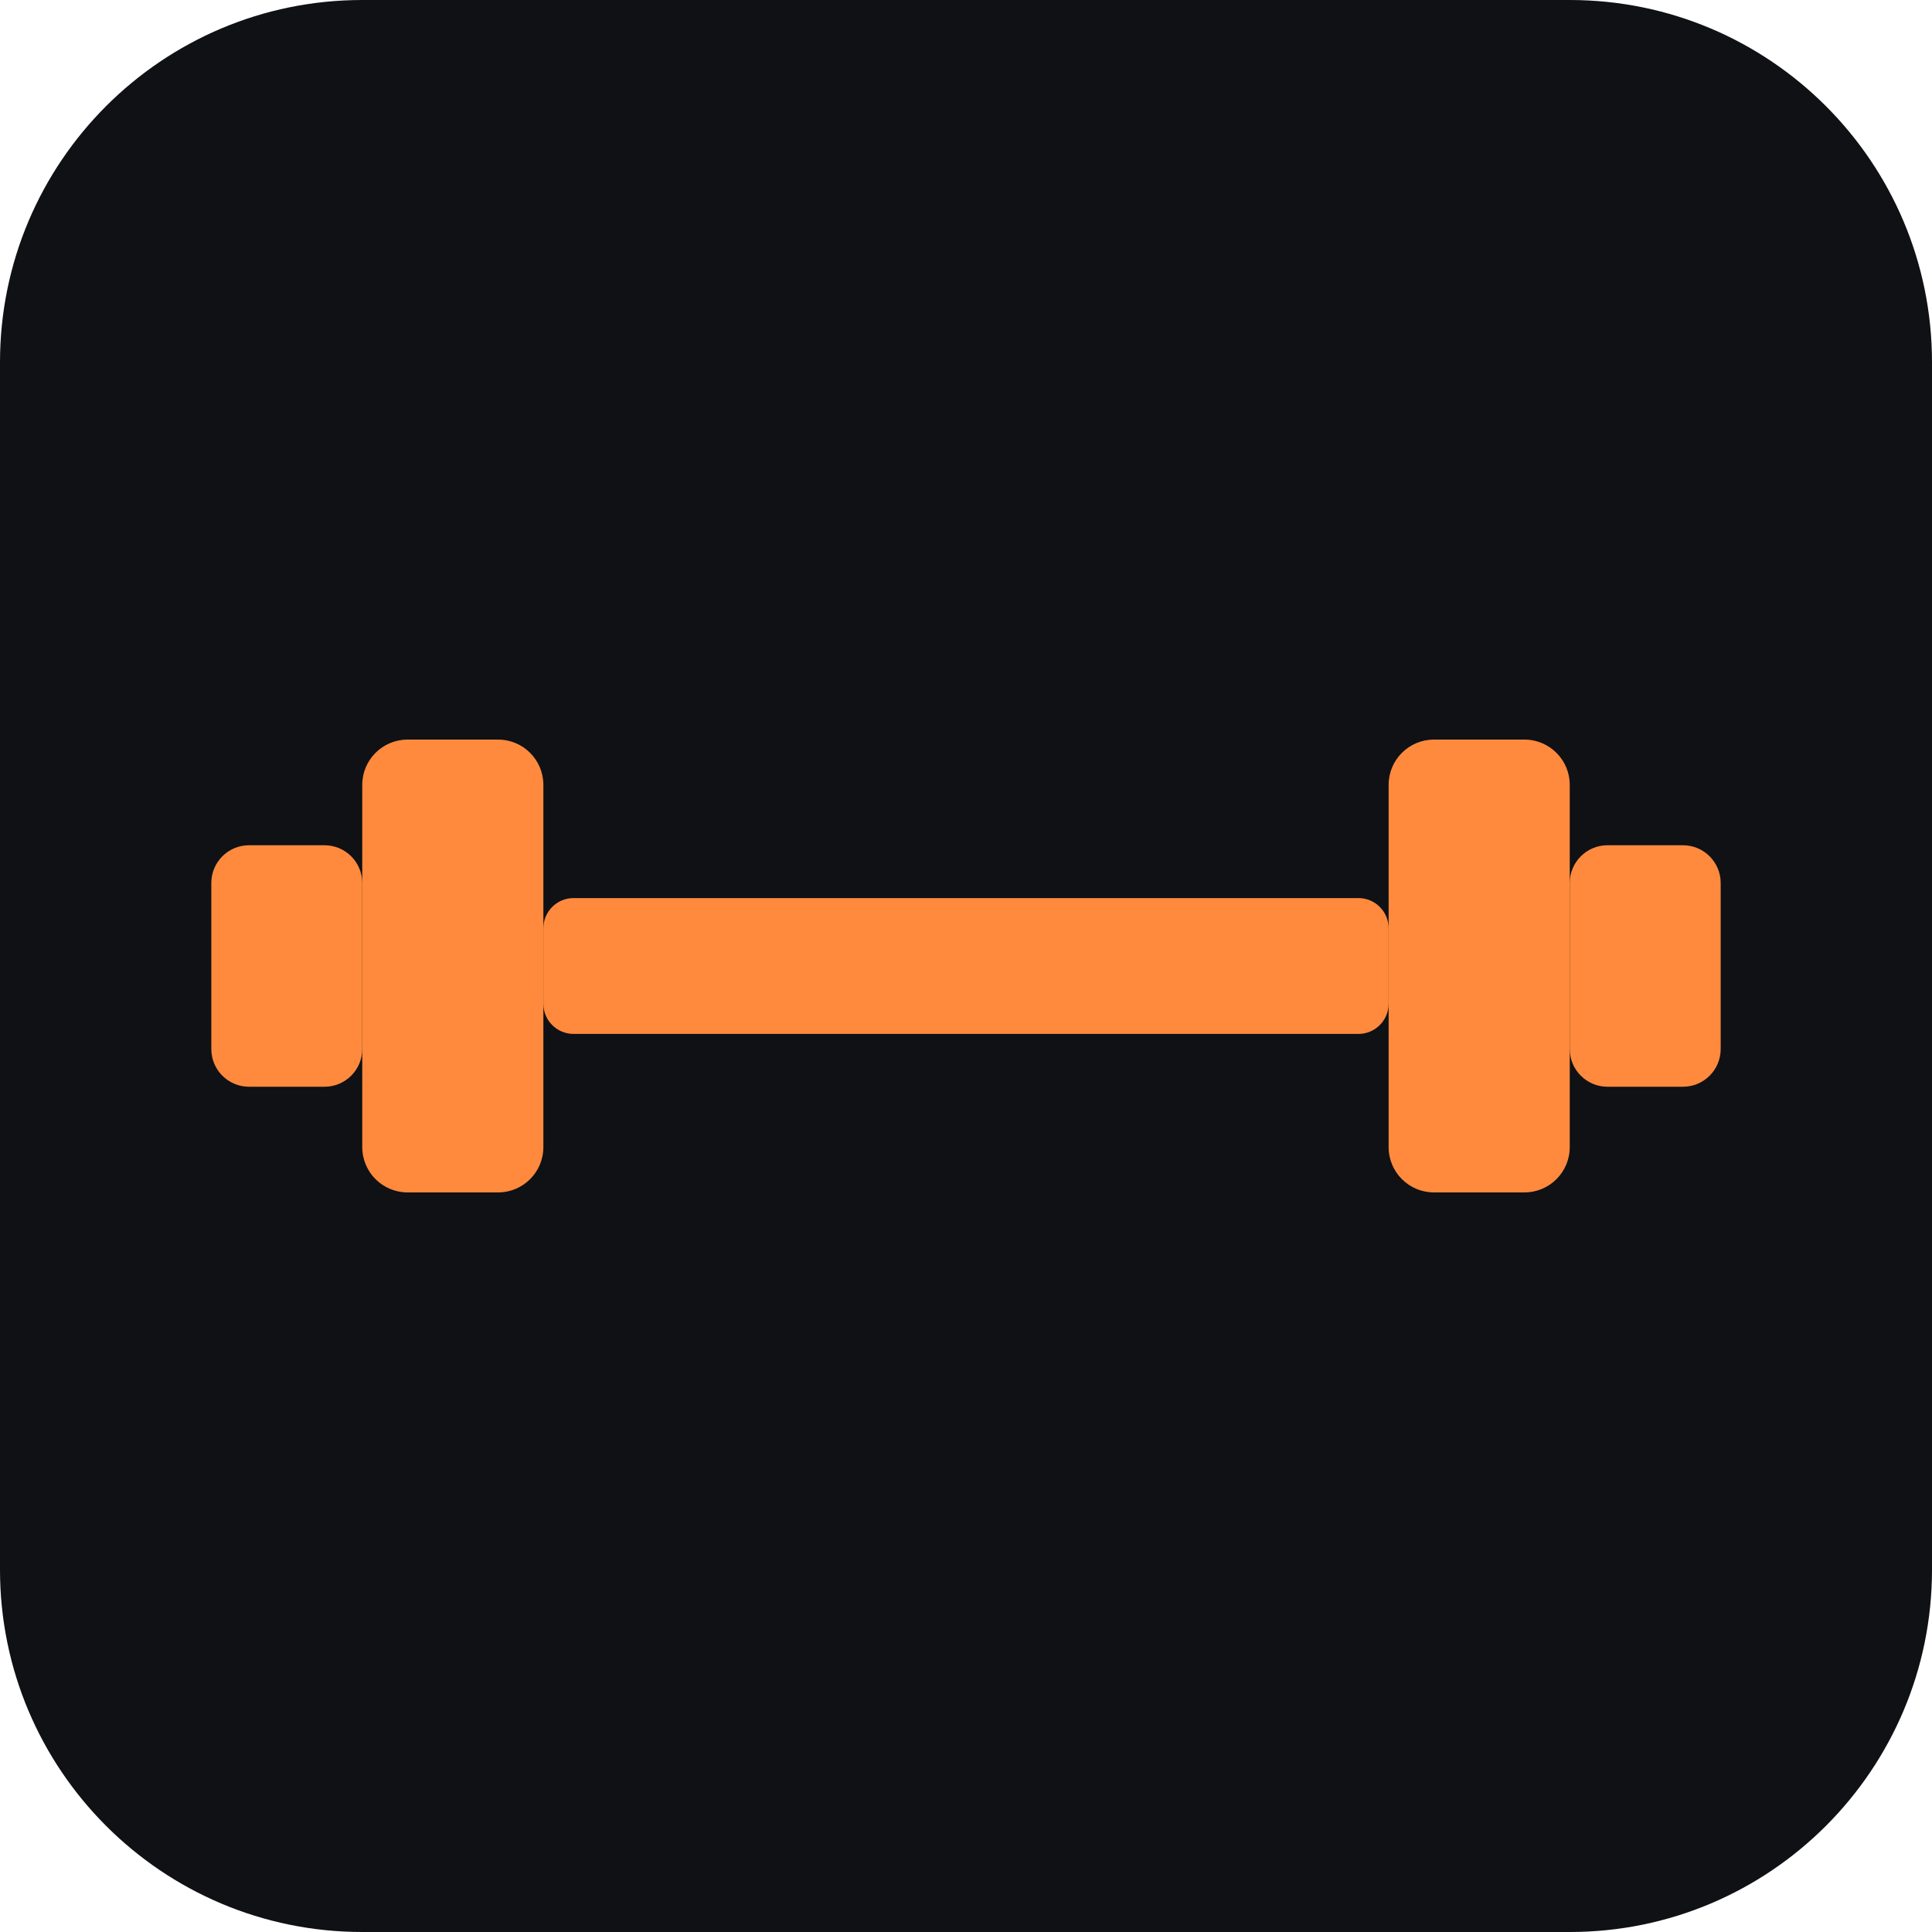
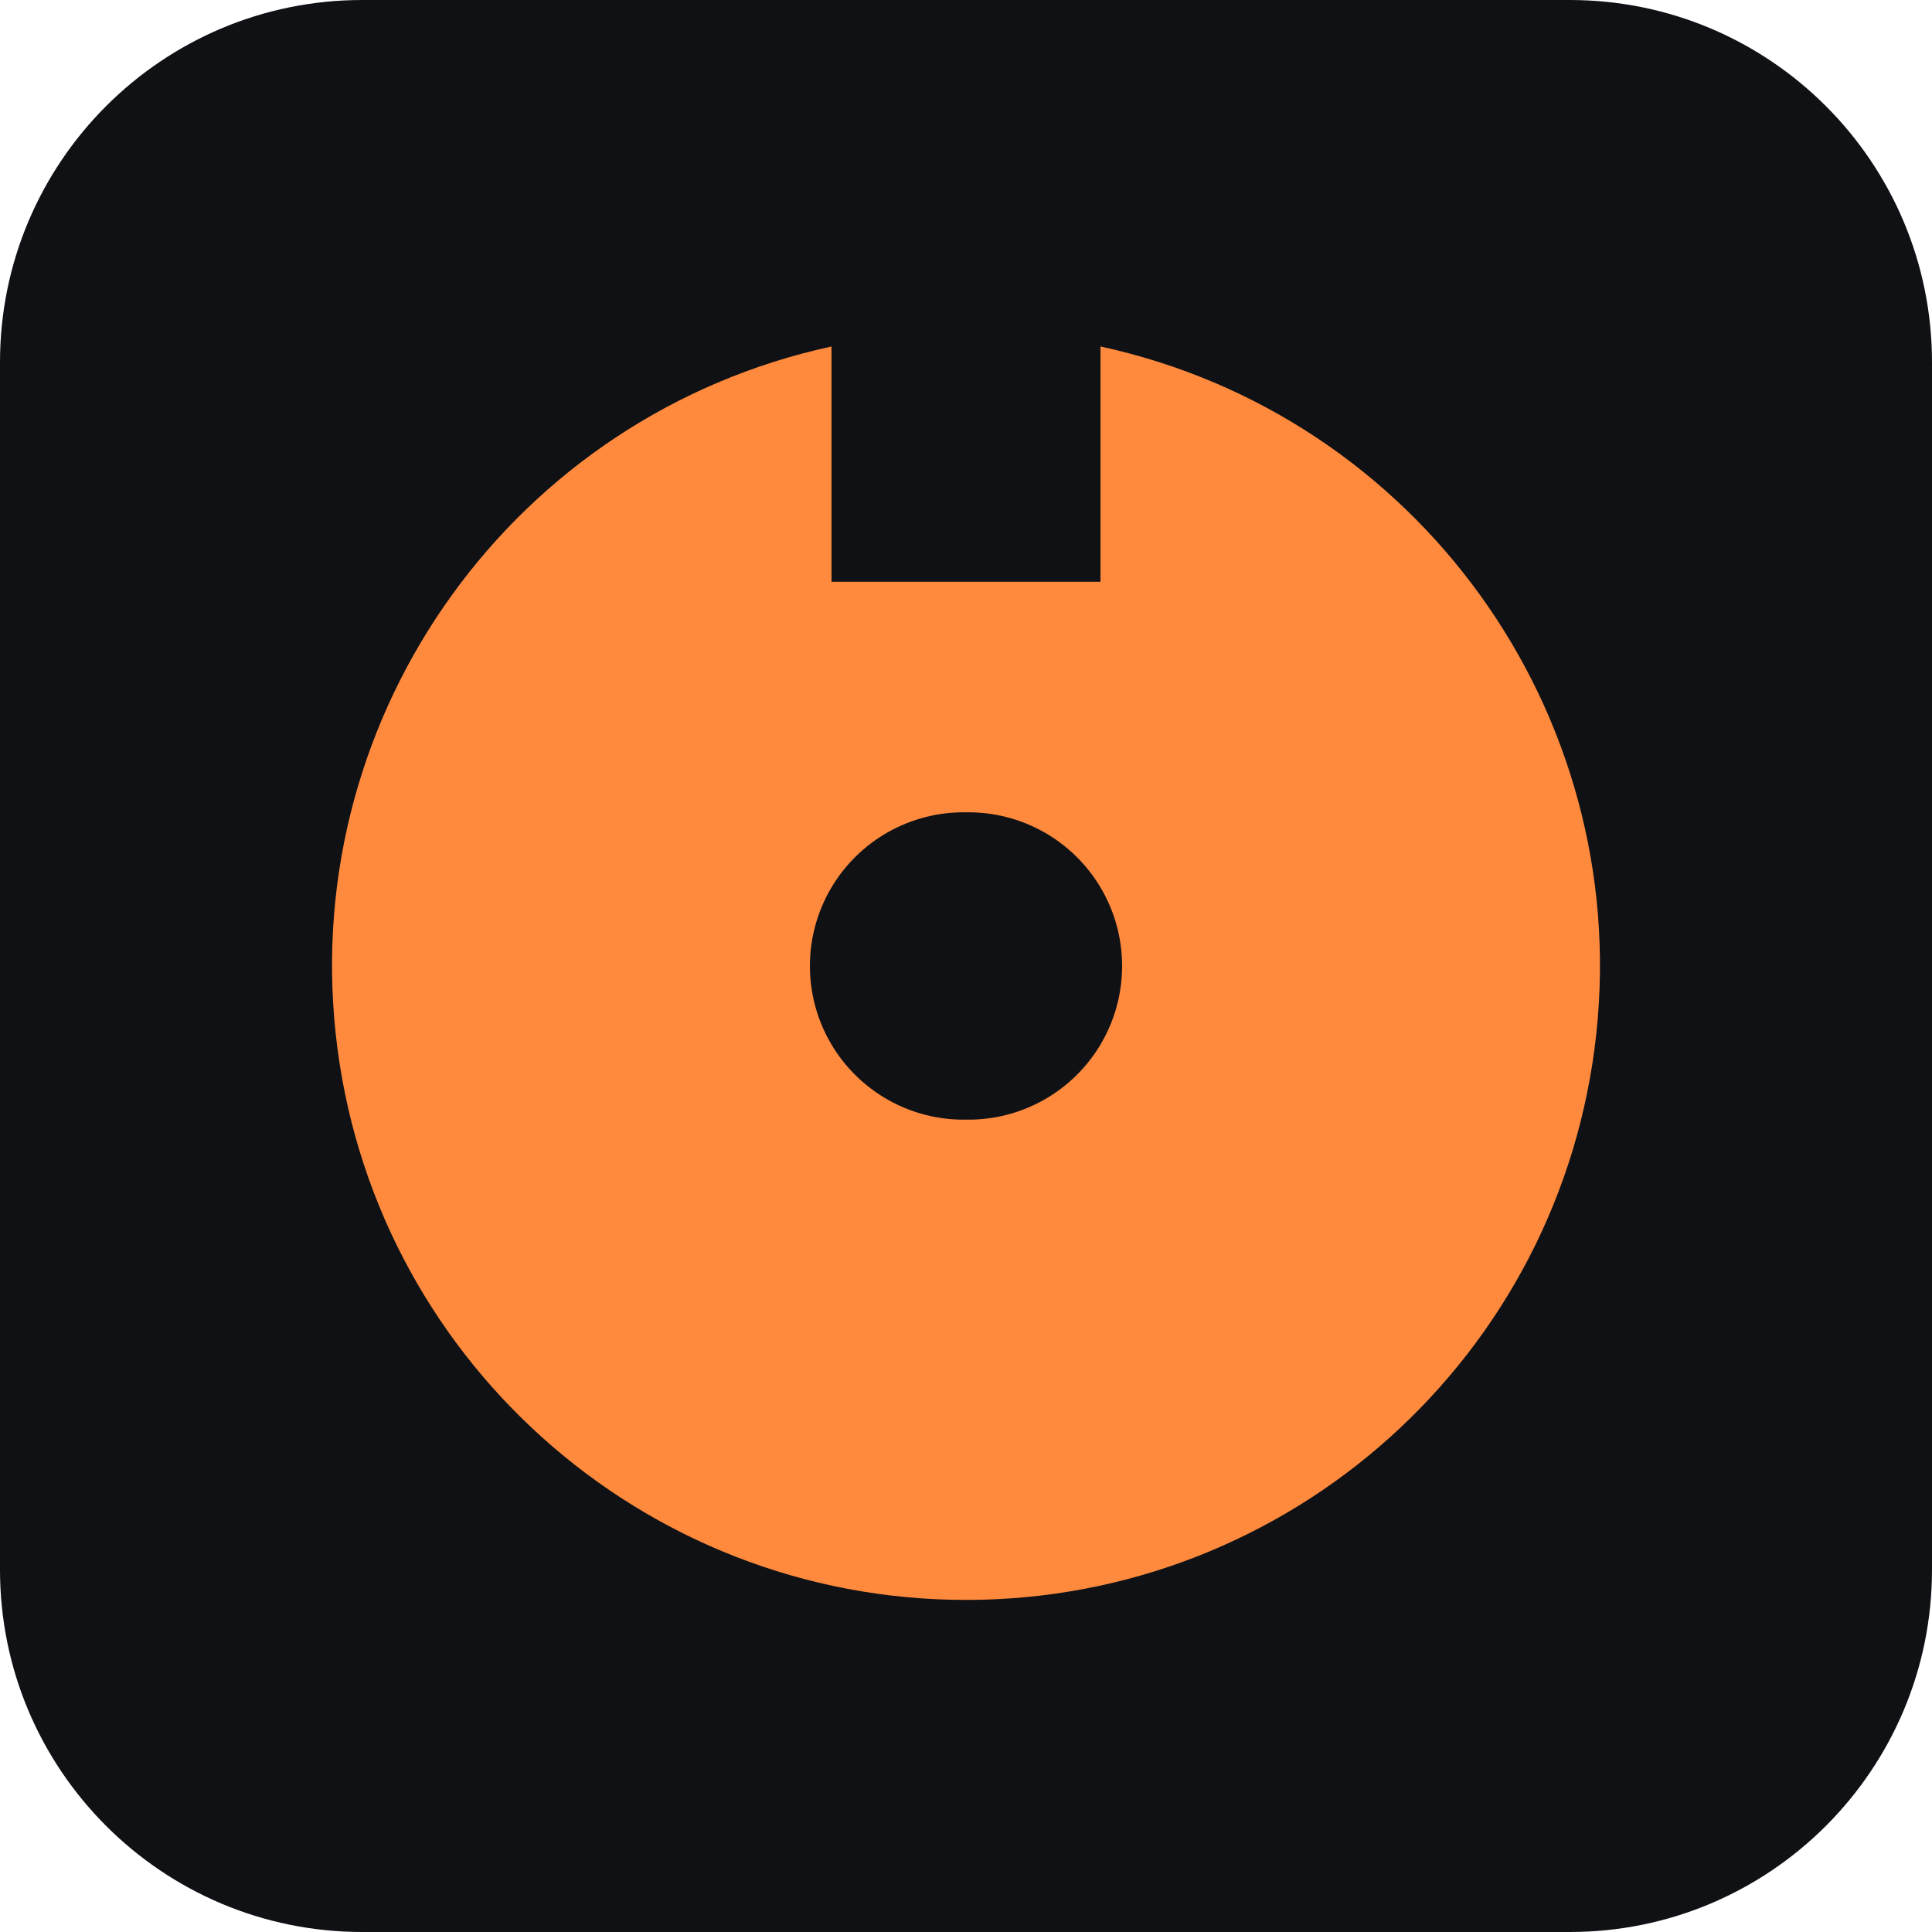
<svg xmlns="http://www.w3.org/2000/svg" viewBox="0 0 512 512">
  <rect width="512" height="512" rx="96" fill="#0f1115" />
-   <g fill="#ff8a3d">
-     <rect x="96" y="196" width="48" height="120" rx="12" />
-     <rect x="368" y="196" width="48" height="120" rx="12" />
-     <rect x="56" y="224" width="40" height="64" rx="10" />
-     <rect x="416" y="224" width="40" height="64" rx="10" />
-     <rect x="144" y="238" width="224" height="36" rx="8" />
-   </g>
+   <path fill="#ff8a3d" fill-rule="evenodd" d="M220.36,91.82 A168,168 0 1,0 291.64,91.82 L291.64,154.18 L220.36,154.18 Z M256,215.27 a40.73,40.73 0 1,0 0,81.45 a40.73,40.73 0 1,0 0,-81.45 Z" />
</svg>
